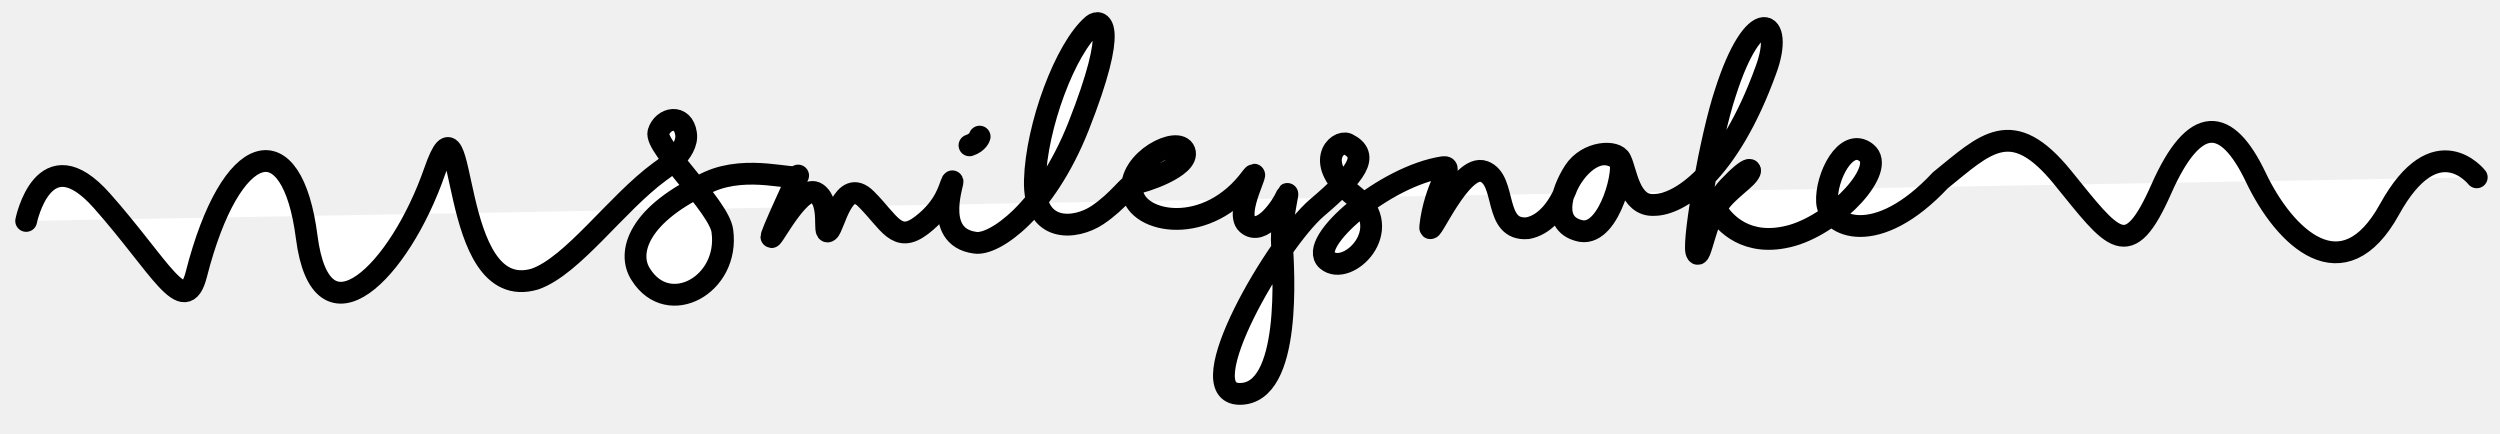
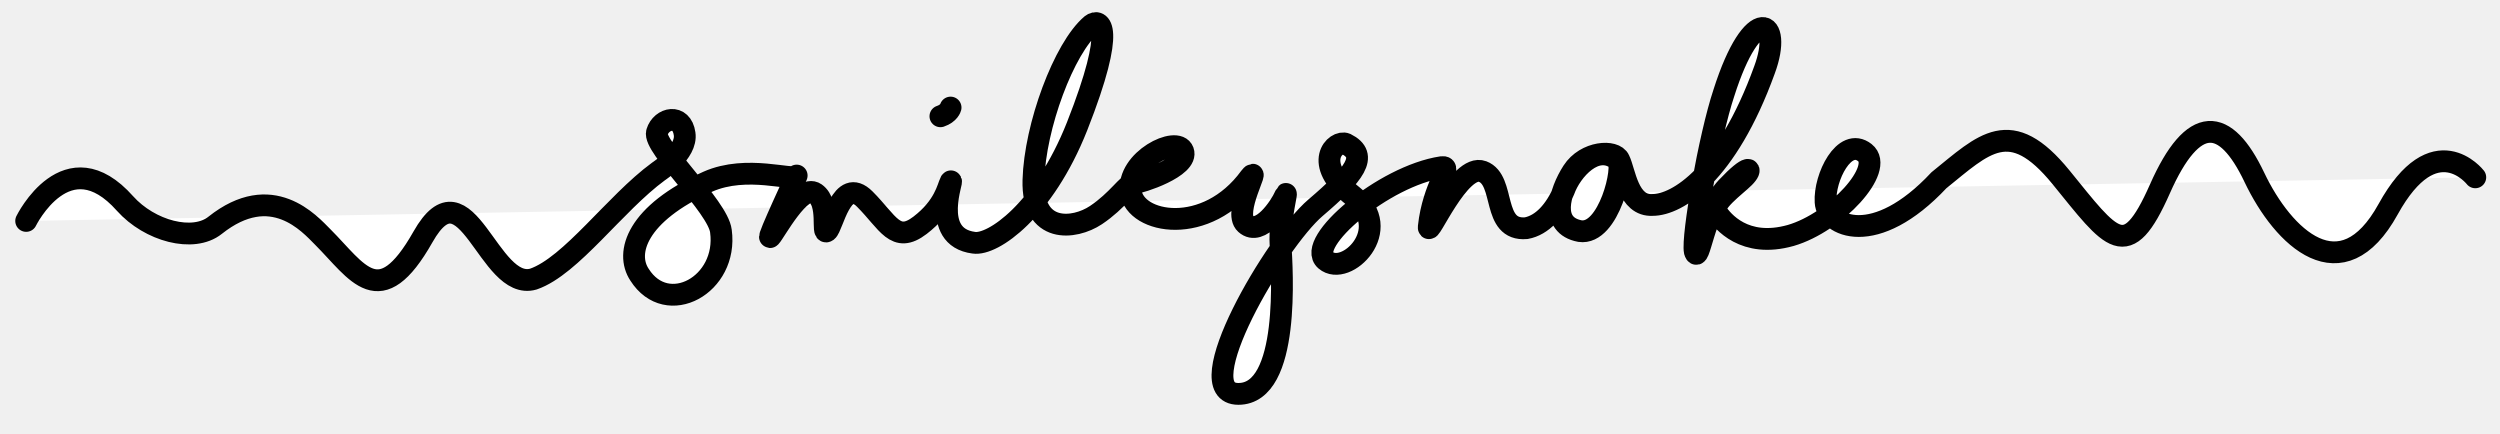
<svg xmlns="http://www.w3.org/2000/svg" version="1.1" id="Layer_1" x="0px" y="0px" viewBox="0 0 172 29.8" style="enable-background:new 0 0 172 29.8;" xml:space="preserve">
  <style type="text/css">
	.st0{fill:#FFFFFF;stroke:#000000;stroke-width:1.5;stroke-linecap:round;stroke-miterlimit:10;}
</style>
-   <path class="st0" d="M1.8,15.2c0,0,1.2-5.9,5.2-1.4s5.7,8.2,6.5,5.1c2.4-9.4,6.6-10.4,7.6-2.6s6.4,2.4,8.8-4.5  c2.3-6.6,0.8,9.2,6.9,7.4c2.6-0.9,5.6-5.2,8.6-7.4c0,0,2-1.3,1.8-2.6c-0.2-1.4-1.6-1.1-1.9-0.1s4.2,5.1,4.4,6.8c0.5,3.7-3.7,6-5.6,3  c-1-1.5-0.2-4.2,4.7-6.4c2.7-1.2,5.9,0,6.1-0.4c0.2-0.4-2.1,4.5-1.8,4.2c0.3-0.3,2.1-3.7,3.1-3s0.4,2.9,0.8,2.6s1-3.8,2.6-2.2  s2.1,3.1,3.8,1.8c1.7-1.3,1.9-2.6,2.1-3c0.3-0.4-1.5,3.8,1.6,4.2c1.3,0.2,4.8-2.2,7.1-8c2.8-7.1,1.5-7.4,1-7c-1.9,1.6-3.9,7-4,10.7  c-0.1,3.7,2.8,3.4,4.3,2.4s2.2-2.2,2.6-2.2s3.8-1.1,3.4-2.2s-3.9,0.6-3.6,2.8s5.2,3.1,8.2-1c0.8-1-1.2,2.4-0.3,3.2  c1,0.9,2.4-1.2,2.7-1.9c0.3-0.8-0.4,1.6-0.3,3.3s0.7,10.3-2.9,10.3s2.6-10.5,5.3-12.8s3.7-3.6,2.1-4.4c-0.7-0.3-2.4,1.3,0.5,3.6  c2.9,2.3-0.5,5.6-1.9,4.4c-1.4-1.2,4-5.8,8-6.4c0.8-0.1-0.6,1.3-0.9,4.1c-0.1,0.9,2.1-4.4,3.7-3.8c1.6,0.6,0.6,4.1,3,3.9  c1.1-0.2,2-1.2,2.6-2.6c0.5-1.4,2.2-3.3,3.7-2.1c0.5,0.4-0.6,5.2-2.6,4.9c-2.1-0.4-1.4-2.7-0.5-4.1s2.9-1.5,3.2-0.8  c0.4,0.8,0.6,3.2,2.3,3.1c1.7,0,5.1-2.1,7.7-9.3c1.3-3.5-0.8-4.7-2.8,1.6c-1,3-2.2,9.9-2,10.9c0.3,1,0.6-2.7,2.2-4.4  s1.8-1.3,1.2-0.7c-0.6,0.6-2.3,1.8-1.9,2.4s1.9,2.5,5.1,1.6c3.1-0.9,6.5-4.6,5.1-5.7c-1.4-1.1-2.8,1.7-2.7,3.4  c0.1,1.7,3.4,3.2,7.8-1.5c3.1-2.5,4.9-4.5,8.4-0.2s4.5,6,6.8,0.8s4.5-5,6.5-0.8s6,8,9.2,2.2s6-2.2,6-2.2 M67.4,9.4  c0,0-0.1,0.4-0.7,0.6" />
+   <path class="st0" d="M1.8,15.2c0,0,2.8-5.7,6.8-1.2c1.7,1.9,4.7,2.7,6.2,1.5c3.9-3.1,6.5-0.1,7.4,0.8c2.4,2.4,3.9,5.3,6.9,0  c3-5.3,4.5,3.8,7.6,2.9c2.6-0.9,5.6-5.2,8.6-7.4c0,0,2-1.3,1.8-2.6c-0.2-1.4-1.6-1.1-1.9-0.1s4.2,5.1,4.4,6.8c0.5,3.7-3.7,6-5.6,3  c-1-1.5-0.2-4.2,4.7-6.4c2.7-1.2,5.9,0,6.1-0.4c0.2-0.4-2.1,4.5-1.8,4.2c0.3-0.3,2.1-3.7,3.1-3s0.4,2.9,0.8,2.6s1-3.8,2.6-2.2  s2.1,3.1,3.8,1.8s1.9-2.6,2.1-3c0.3-0.4-1.5,3.8,1.6,4.2c1.3,0.2,4.8-2.2,7.1-8c2.8-7.1,1.5-7.4,1-7c-1.9,1.6-3.9,7-4,10.7  s2.8,3.4,4.3,2.4s2.2-2.2,2.6-2.2s3.8-1.1,3.4-2.2s-3.9,0.6-3.6,2.8s5.2,3.1,8.2-1c0.8-1-1.2,2.4-0.3,3.2c1,0.9,2.4-1.2,2.7-1.9  c0.3-0.8-0.4,1.6-0.3,3.3s0.7,10.3-2.9,10.3s2.6-10.5,5.3-12.8s3.7-3.6,2.1-4.4c-0.7-0.3-2.4,1.3,0.5,3.6s-0.5,5.6-1.9,4.4  s4-5.8,8-6.4c0.8-0.1-0.6,1.3-0.9,4.1c-0.1,0.9,2.1-4.4,3.7-3.8c1.6,0.6,0.6,4.1,3,3.9c1.1-0.2,2-1.2,2.6-2.6  c0.5-1.4,2.2-3.3,3.7-2.1c0.5,0.4-0.6,5.2-2.6,4.9c-2.1-0.4-1.4-2.7-0.5-4.1s2.9-1.5,3.2-0.8c0.4,0.8,0.6,3.2,2.3,3.1  c1.7,0,5.1-2.1,7.7-9.3c1.3-3.5-0.8-4.7-2.8,1.6c-1,3-2.2,9.9-2,10.9c0.3,1,0.6-2.7,2.2-4.4s1.8-1.3,1.2-0.7  c-0.6,0.6-2.3,1.8-1.9,2.4s1.9,2.5,5.1,1.6c3.1-0.9,6.5-4.6,5.1-5.7c-1.4-1.1-2.8,1.7-2.7,3.4c0.1,1.7,3.4,3.2,7.8-1.5  c3.1-2.5,4.9-4.5,8.4-0.2s4.5,6,6.8,0.8s4.5-5,6.5-0.8s6,8,9.2,2.2s6-2.2,6-2.2" />
+   <path class="st0" d="M65.4,7.4c0,0-0.1,0.4-0.7,0.6" />
</svg>
